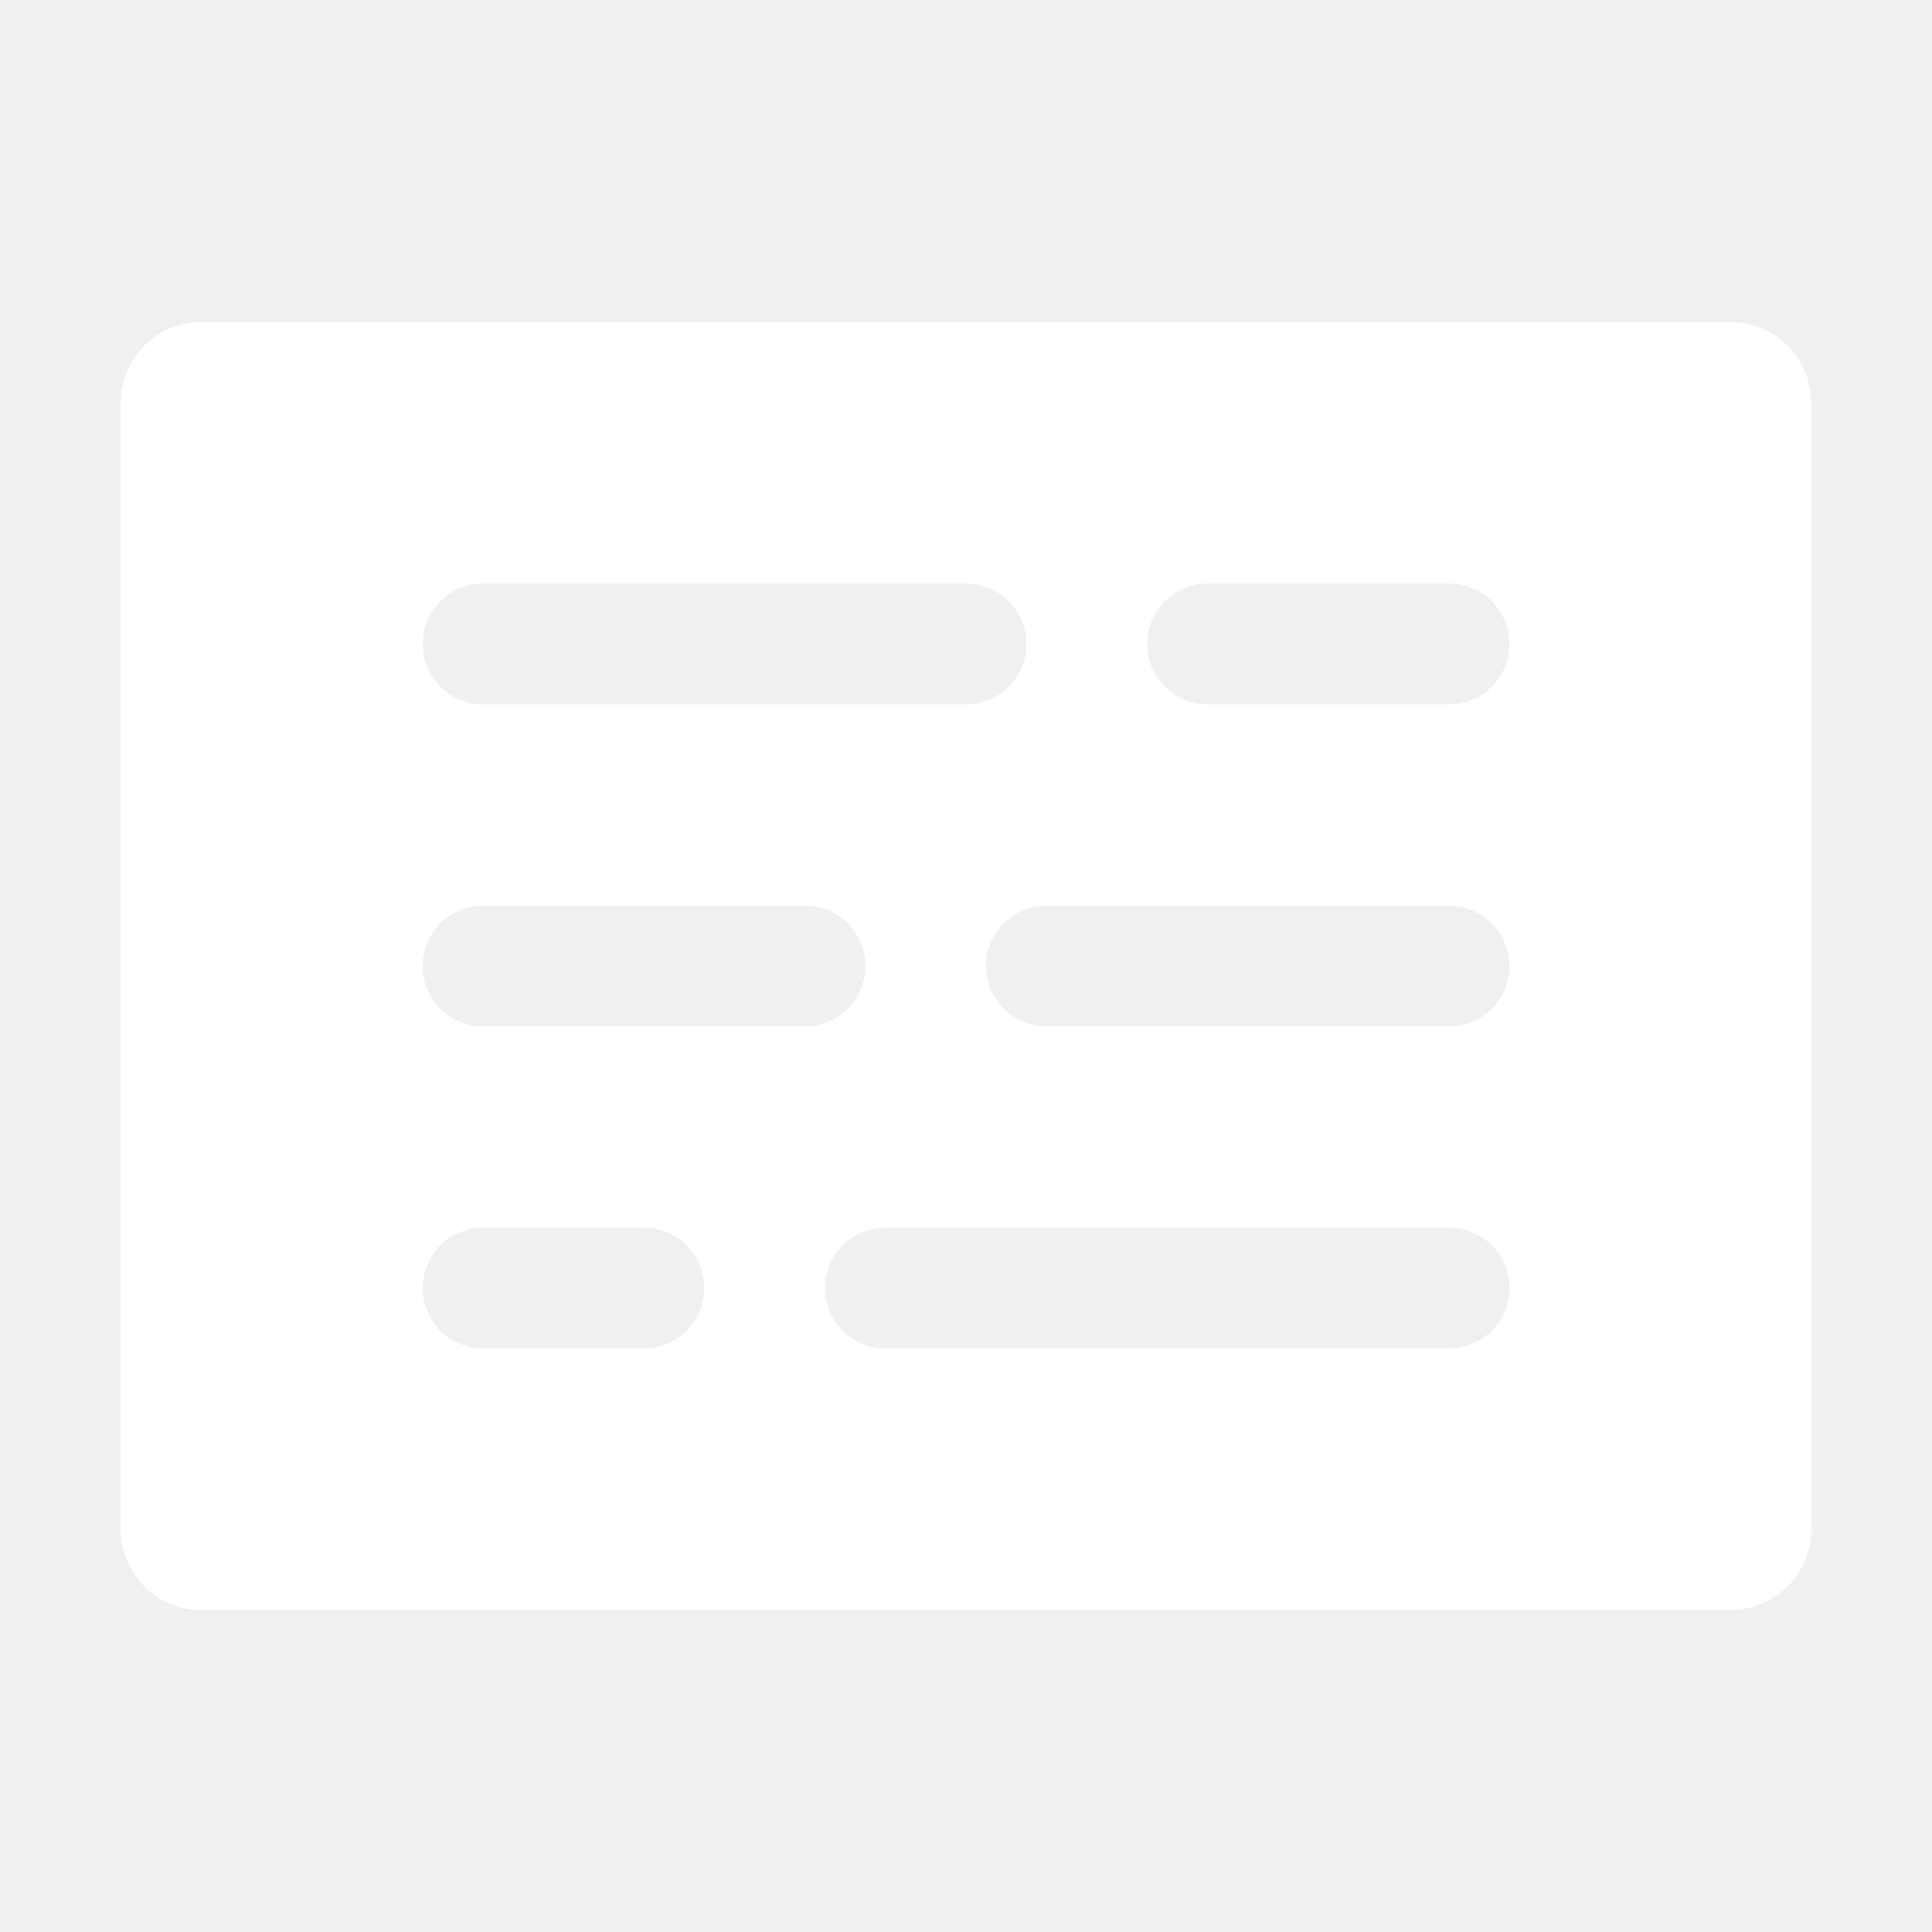
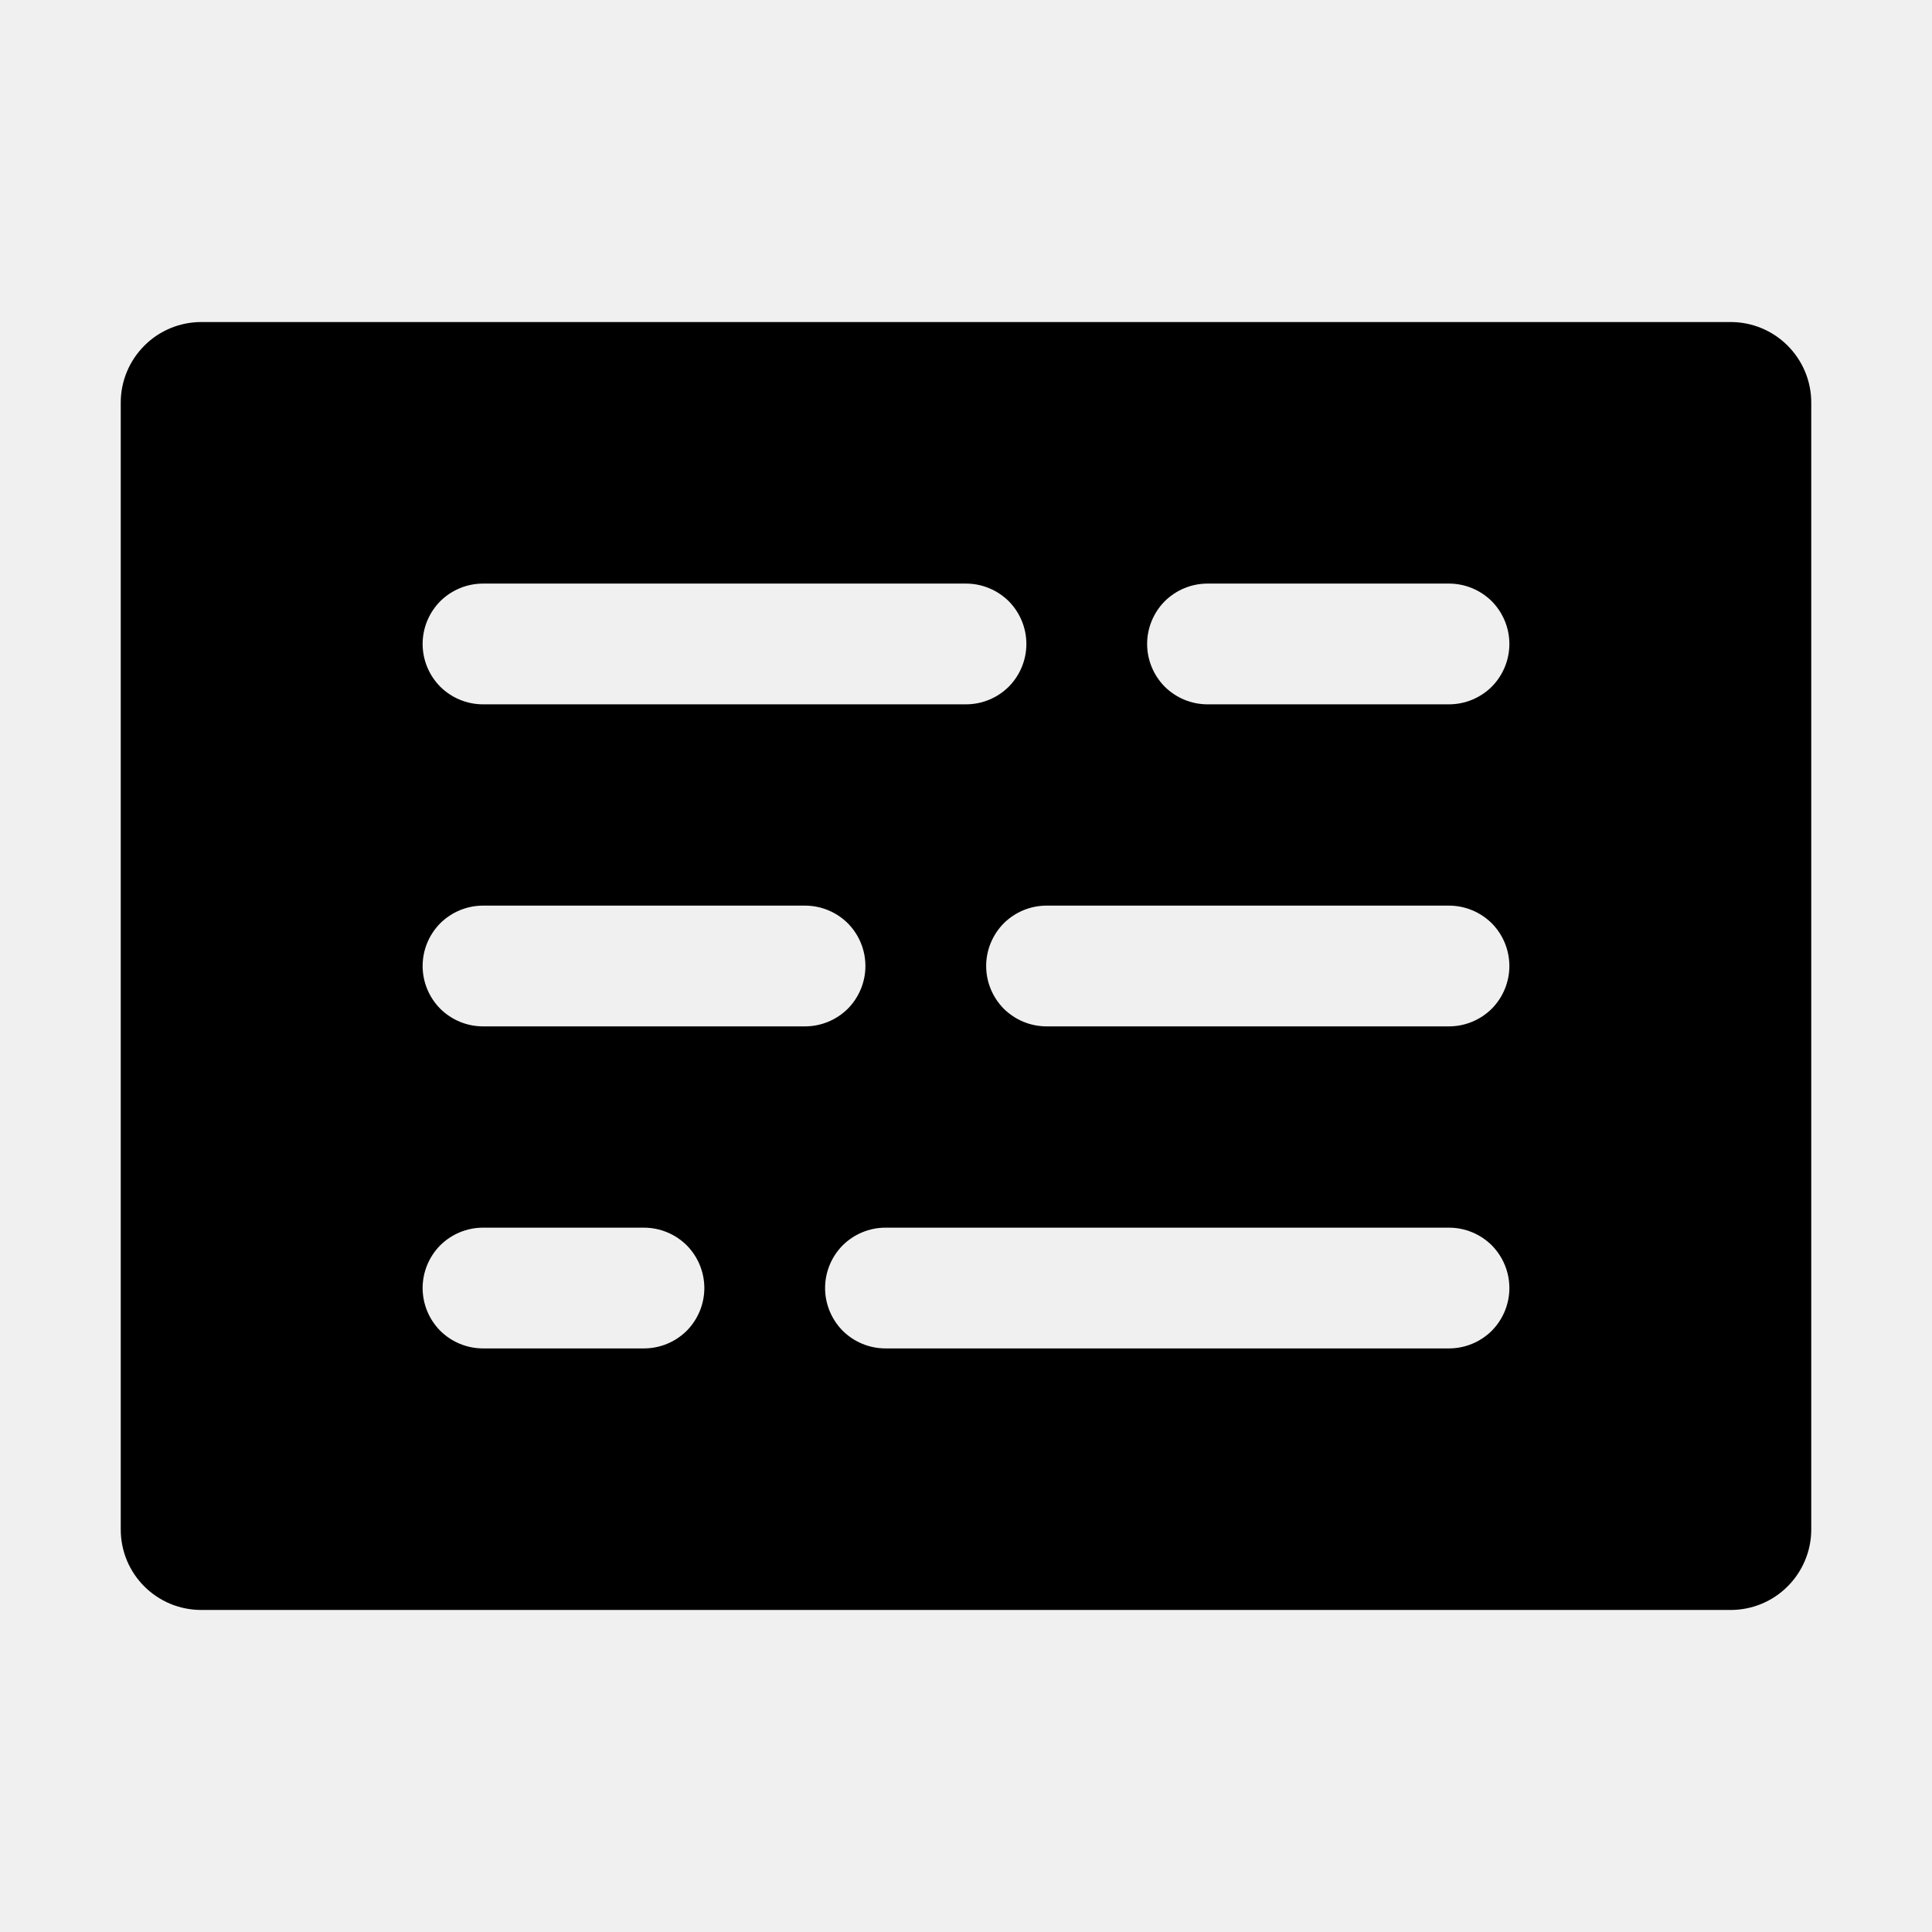
- <svg xmlns="http://www.w3.org/2000/svg" width="16" height="16" viewBox="0 0 16 16" fill="none">
-   <path d="M1.667 2.667C1.49 2.667 1.321 2.737 1.196 2.862C1.071 2.987 1 3.156 1 3.333V12.667C1 13.035 1.298 13.333 1.667 13.333H14.333C14.51 13.333 14.679 13.263 14.804 13.138C14.929 13.013 15 12.844 15 12.667V3.333C15 3.156 14.929 2.987 14.804 2.862C14.679 2.737 14.51 2.667 14.333 2.667H1.667ZM3.5 5.333C3.5 5.2 3.553 5.073 3.646 4.979C3.74 4.886 3.867 4.833 4 4.833H8C8.133 4.833 8.26 4.886 8.354 4.979C8.447 5.073 8.5 5.2 8.5 5.333C8.5 5.466 8.447 5.593 8.354 5.687C8.26 5.78 8.133 5.833 8 5.833H4C3.867 5.833 3.74 5.78 3.646 5.687C3.553 5.593 3.5 5.466 3.5 5.333ZM3.5 8C3.5 7.867 3.553 7.74 3.646 7.646C3.74 7.553 3.867 7.5 4 7.5H6.667C6.8 7.5 6.927 7.553 7.021 7.646C7.114 7.74 7.167 7.867 7.167 8C7.167 8.133 7.114 8.26 7.021 8.354C6.927 8.447 6.8 8.5 6.667 8.5H4C3.867 8.5 3.74 8.447 3.646 8.354C3.553 8.26 3.5 8.133 3.5 8ZM3.5 10.667C3.5 10.534 3.553 10.407 3.646 10.313C3.74 10.22 3.867 10.167 4 10.167H5.333C5.466 10.167 5.593 10.22 5.687 10.313C5.78 10.407 5.833 10.534 5.833 10.667C5.833 10.8 5.78 10.927 5.687 11.021C5.593 11.114 5.466 11.167 5.333 11.167H4C3.867 11.167 3.74 11.114 3.646 11.021C3.553 10.927 3.5 10.8 3.5 10.667ZM6.833 10.667C6.833 10.534 6.886 10.407 6.979 10.313C7.073 10.22 7.2 10.167 7.333 10.167H12C12.133 10.167 12.26 10.22 12.354 10.313C12.447 10.407 12.5 10.534 12.5 10.667C12.5 10.8 12.447 10.927 12.354 11.021C12.26 11.114 12.133 11.167 12 11.167H7.333C7.2 11.167 7.073 11.114 6.979 11.021C6.886 10.927 6.833 10.8 6.833 10.667ZM8.167 8C8.167 7.867 8.22 7.74 8.313 7.646C8.407 7.553 8.534 7.5 8.667 7.5H12C12.133 7.5 12.26 7.553 12.354 7.646C12.447 7.74 12.5 7.867 12.5 8C12.5 8.133 12.447 8.26 12.354 8.354C12.26 8.447 12.133 8.5 12 8.5H8.667C8.534 8.5 8.407 8.447 8.313 8.354C8.22 8.26 8.167 8.133 8.167 8ZM9.5 5.333C9.5 5.2 9.553 5.073 9.646 4.979C9.74 4.886 9.867 4.833 10 4.833H12C12.133 4.833 12.26 4.886 12.354 4.979C12.447 5.073 12.5 5.2 12.5 5.333C12.5 5.466 12.447 5.593 12.354 5.687C12.26 5.78 12.133 5.833 12 5.833H10C9.867 5.833 9.74 5.78 9.646 5.687C9.553 5.593 9.5 5.466 9.5 5.333Z" fill="white" />
+ <svg viewBox="0 0 16 16" width="16" height="16">
+   <path d="M1.667 2.667C1.49 2.667 1.321 2.737 1.196 2.862 1.071 2.987 1 3.156 1 3.333V12.667C1 13.035 1.298 13.333 1.667 13.333H14.333C14.51 13.333 14.679 13.263 14.804 13.138 14.929 13.013 15 12.844 15 12.667V3.333C15 3.156 14.929 2.987 14.804 2.862 14.679 2.737 14.51 2.667 14.333 2.667H1.667ZM3.5 5.333C3.5 5.2 3.553 5.073 3.646 4.979 3.74 4.886 3.867 4.833 4 4.833H8C8.133 4.833 8.26 4.886 8.354 4.979 8.447 5.073 8.5 5.2 8.5 5.333 8.5 5.466 8.447 5.593 8.354 5.687 8.26 5.78 8.133 5.833 8 5.833H4C3.867 5.833 3.74 5.78 3.646 5.687 3.553 5.593 3.5 5.466 3.5 5.333ZM3.5 8C3.5 7.867 3.553 7.74 3.646 7.646 3.74 7.553 3.867 7.5 4 7.5H6.667C6.8 7.5 6.927 7.553 7.021 7.646 7.114 7.74 7.167 7.867 7.167 8 7.167 8.133 7.114 8.26 7.021 8.354 6.927 8.447 6.8 8.5 6.667 8.5H4C3.867 8.5 3.74 8.447 3.646 8.354 3.553 8.26 3.5 8.133 3.5 8ZM3.5 10.667C3.5 10.534 3.553 10.407 3.646 10.313 3.74 10.22 3.867 10.167 4 10.167H5.333C5.466 10.167 5.593 10.22 5.687 10.313 5.78 10.407 5.833 10.534 5.833 10.667 5.833 10.8 5.78 10.927 5.687 11.021 5.593 11.114 5.466 11.167 5.333 11.167H4C3.867 11.167 3.74 11.114 3.646 11.021 3.553 10.927 3.5 10.8 3.5 10.667ZM6.833 10.667C6.833 10.534 6.886 10.407 6.979 10.313 7.073 10.22 7.2 10.167 7.333 10.167H12C12.133 10.167 12.26 10.22 12.354 10.313 12.447 10.407 12.5 10.534 12.5 10.667 12.5 10.8 12.447 10.927 12.354 11.021 12.26 11.114 12.133 11.167 12 11.167H7.333C7.2 11.167 7.073 11.114 6.979 11.021 6.886 10.927 6.833 10.8 6.833 10.667ZM8.167 8C8.167 7.867 8.22 7.74 8.313 7.646 8.407 7.553 8.534 7.5 8.667 7.5H12C12.133 7.5 12.26 7.553 12.354 7.646 12.447 7.74 12.5 7.867 12.5 8 12.5 8.133 12.447 8.26 12.354 8.354 12.26 8.447 12.133 8.5 12 8.5H8.667C8.534 8.5 8.407 8.447 8.313 8.354 8.22 8.26 8.167 8.133 8.167 8ZM9.5 5.333C9.5 5.2 9.553 5.073 9.646 4.979 9.74 4.886 9.867 4.833 10 4.833H12C12.133 4.833 12.26 4.886 12.354 4.979 12.447 5.073 12.5 5.2 12.5 5.333 12.5 5.466 12.447 5.593 12.354 5.687 12.26 5.78 12.133 5.833 12 5.833H10C9.867 5.833 9.74 5.78 9.646 5.687 9.553 5.593 9.5 5.466 9.5 5.333Z" />
</svg>
